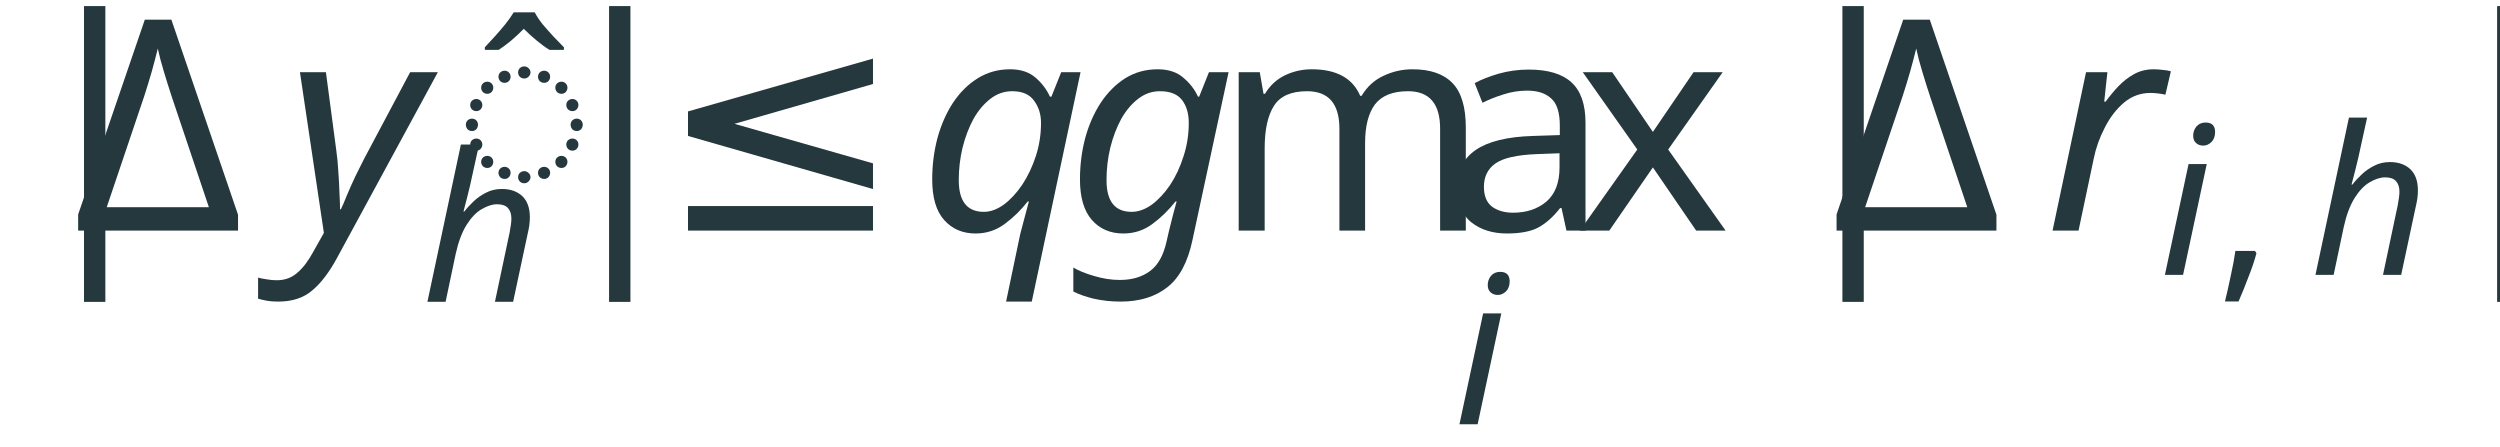
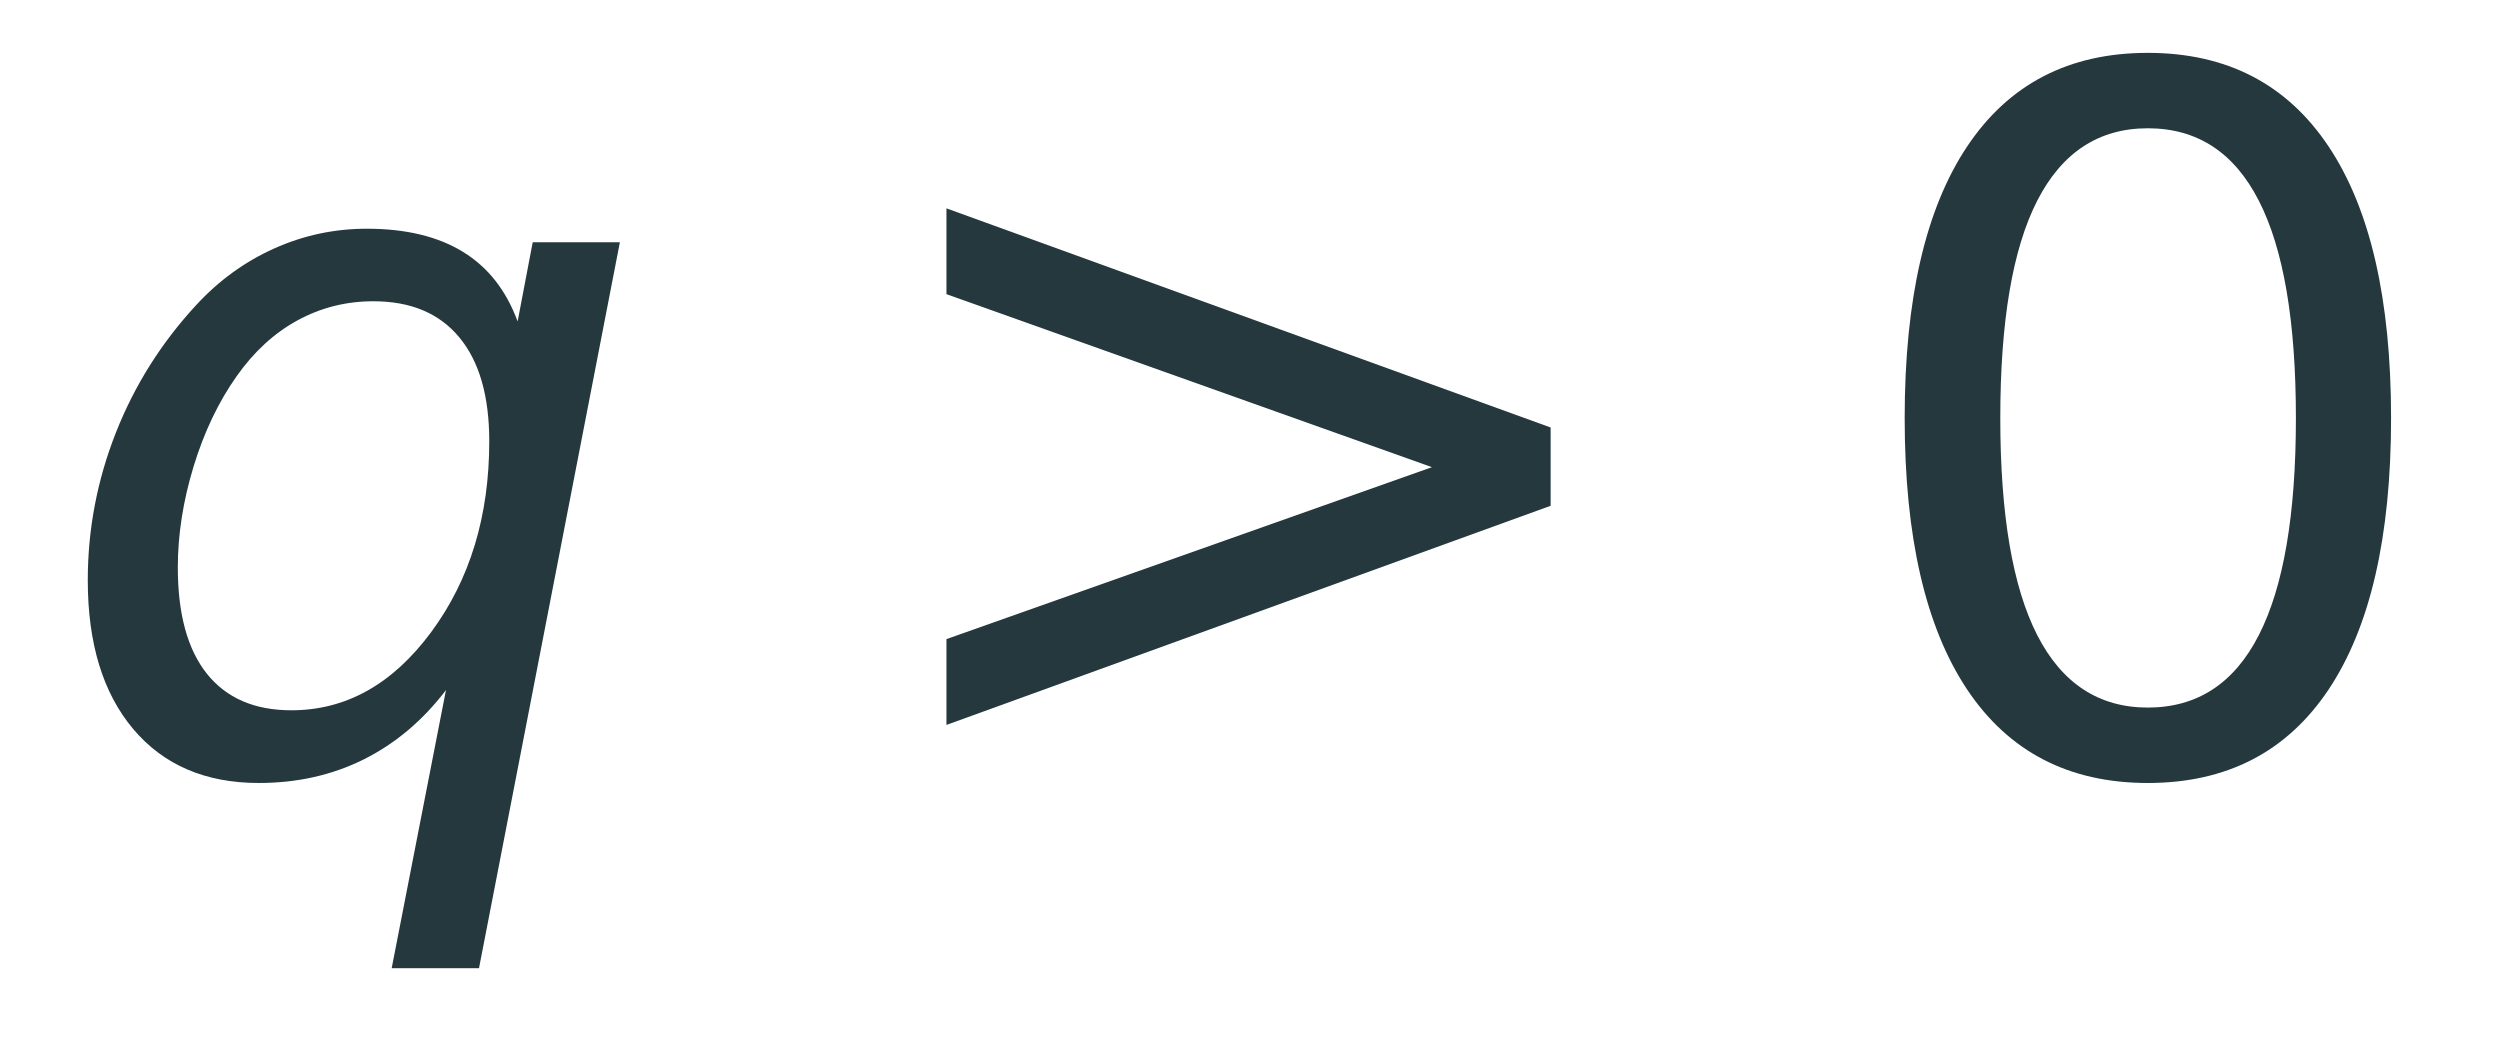
- <svg xmlns="http://www.w3.org/2000/svg" width="135.36pt" height="24.16pt" viewBox="0 0 135.36 24.16" version="1.1">
+ <svg xmlns="http://www.w3.org/2000/svg" xmlns:xlink="http://www.w3.org/1999/xlink" width="41.44pt" height="17.44pt" viewBox="0 0 41.44 17.44" version="1.1">
  <defs>
    <style type="text/css">*{stroke-linejoin: round; stroke-linecap: butt}</style>
  </defs>
  <g id="figure_1">
    <g id="patch_1">
-       <path d="M 0 24.16  L 135.36 24.16  L 135.36 0  L 0 0  L 0 24.16  z " style="fill: none" />
+       <path d="M 0 17.44  L 41.44 17.44  L 41.44 0  L 0 0  L 0 17.44  z " style="fill: none" />
    </g>
    <g id="text_1">
-       <g style="fill: #24383e" transform="translate(0.72 12.72)">
-         <text>
-           <tspan x="0" y="-0.234" style="font-size: 16px; font-family: 'STIXGeneral'; fill: #24383e">|</tspan>
-           <tspan x="3.2" y="-0.234" style="font-size: 16px; font-family: 'STIXGeneral'; fill: #24383e">Δ</tspan>
-           <tspan x="28.428" y="-0.234" style="font-size: 16px; font-family: 'STIXGeneral'; fill: #24383e">|</tspan>
-           <tspan x="34.828" y="-0.234" style="font-size: 16px; font-family: 'STIXGeneral'; fill: #24383e">≤</tspan>
-           <tspan x="64.988" y="-0.234" style="font-size: 16px; font-family: 'STIXGeneral'; fill: #24383e">m</tspan>
-           <tspan x="77.436" y="-0.234" style="font-size: 16px; font-family: 'STIXGeneral'; fill: #24383e">a</tspan>
-           <tspan x="84.54" y="-0.234" style="font-size: 16px; font-family: 'STIXGeneral'; fill: #24383e">x</tspan>
-           <tspan x="95.207" y="-0.234" style="font-size: 16px; font-family: 'STIXGeneral'; fill: #24383e">|</tspan>
-           <tspan x="98.407" y="-0.234" style="font-size: 16px; font-family: 'STIXGeneral'; fill: #24383e">Δ</tspan>
-           <tspan x="130.657" y="-0.234" style="font-size: 16px; font-family: 'STIXGeneral'; fill: #24383e">|</tspan>
-           <tspan x="23.893" y="-2.266" style="font-size: 12.695px; font-family: 'STIXSizeOneSym'; fill: #24383e">̂</tspan>
-           <tspan x="14.752" y="-0.234" style="font-style: italic; font-size: 16px; font-family: 'STIXGeneral'; fill: #24383e">y</tspan>
-           <tspan x="48.988" y="-0.234" style="font-style: italic; font-size: 16px; font-family: 'STIXGeneral'; fill: #24383e">q</tspan>
-           <tspan x="56.988" y="-0.234" style="font-style: italic; font-size: 16px; font-family: 'STIXGeneral'; fill: #24383e">g</tspan>
-           <tspan x="109.959" y="-0.234" style="font-style: italic; font-size: 16px; font-family: 'STIXGeneral'; fill: #24383e">r</tspan>
-           <tspan x="22.108" y="3.623" style="font-style: italic; font-size: 11.2px; font-family: 'STIXGeneral'; fill: #24383e">h</tspan>
-           <tspan x="77.988" y="10.25" style="font-style: italic; font-size: 11.2px; font-family: 'STIXGeneral'; fill: #24383e">i</tspan>
-           <tspan x="116.183" y="2.166" style="font-style: italic; font-size: 11.2px; font-family: 'STIXGeneral'; fill: #24383e">i</tspan>
-           <tspan x="124.337" y="2.166" style="font-style: italic; font-size: 11.2px; font-family: 'STIXGeneral'; fill: #24383e">h</tspan>
-           <tspan x="119.297" y="2.166" style="font-size: 11.2px; font-family: 'STIXGeneral'; fill: #24383e">,</tspan>
-         </text>
+       <g style="fill: #24383e" transform="translate(0.72 12.87625) scale(0.16 -0.16)">
+         <defs>
+           <path id="DejaVuSans-Oblique-54" d="M 2669 525  Q 2438 222 2123 65  Q 1809 -91 1428 -91  Q 897 -91 595 267  Q 294 625 294 1253  Q 294 1759 480 2231  Q 666 2703 1013 3078  Q 1238 3322 1530 3453  Q 1822 3584 2144 3584  Q 2531 3584 2781 3431  Q 3031 3278 3144 2969  L 3244 3494  L 3822 3494  L 2888 -1319  L 2309 -1319  L 2669 525  z M 891 1338  Q 891 875 1084 633  Q 1278 391 1644 391  Q 2188 391 2572 911  Q 2956 1431 2956 2175  Q 2956 2625 2757 2864  Q 2559 3103 2188 3103  Q 1916 3103 1684 2976  Q 1453 2850 1281 2606  Q 1100 2350 995 2006  Q 891 1663 891 1338  z " transform="scale(0.015625)" />
+           <path id="DejaVuSans-21" d="M 678 3150  L 678 3719  L 4684 2266  L 4684 1747  L 678 294  L 678 863  L 3897 2003  L 678 3150  z " transform="scale(0.015625)" />
+           <path id="DejaVuSans-13" d="M 2034 4250  Q 1547 4250 1301 3770  Q 1056 3291 1056 2328  Q 1056 1369 1301 889  Q 1547 409 2034 409  Q 2525 409 2770 889  Q 3016 1369 3016 2328  Q 3016 3291 2770 3770  Q 2525 4250 2034 4250  z M 2034 4750  Q 2819 4750 3233 4129  Q 3647 3509 3647 2328  Q 3647 1150 3233 529  Q 2819 -91 2034 -91  Q 1250 -91 836 529  Q 422 1150 422 2328  Q 422 3509 836 4129  Q 1250 4750 2034 4750  z " transform="scale(0.015625)" />
+         </defs>
+         <use xlink:href="#DejaVuSans-Oblique-54" transform="translate(0 0.78125)" />
+         <use xlink:href="#DejaVuSans-21" transform="translate(82.95898 0.78125)" />
+         <use xlink:href="#DejaVuSans-13" transform="translate(186.2305 0.78125)" />
      </g>
    </g>
  </g>
</svg>
